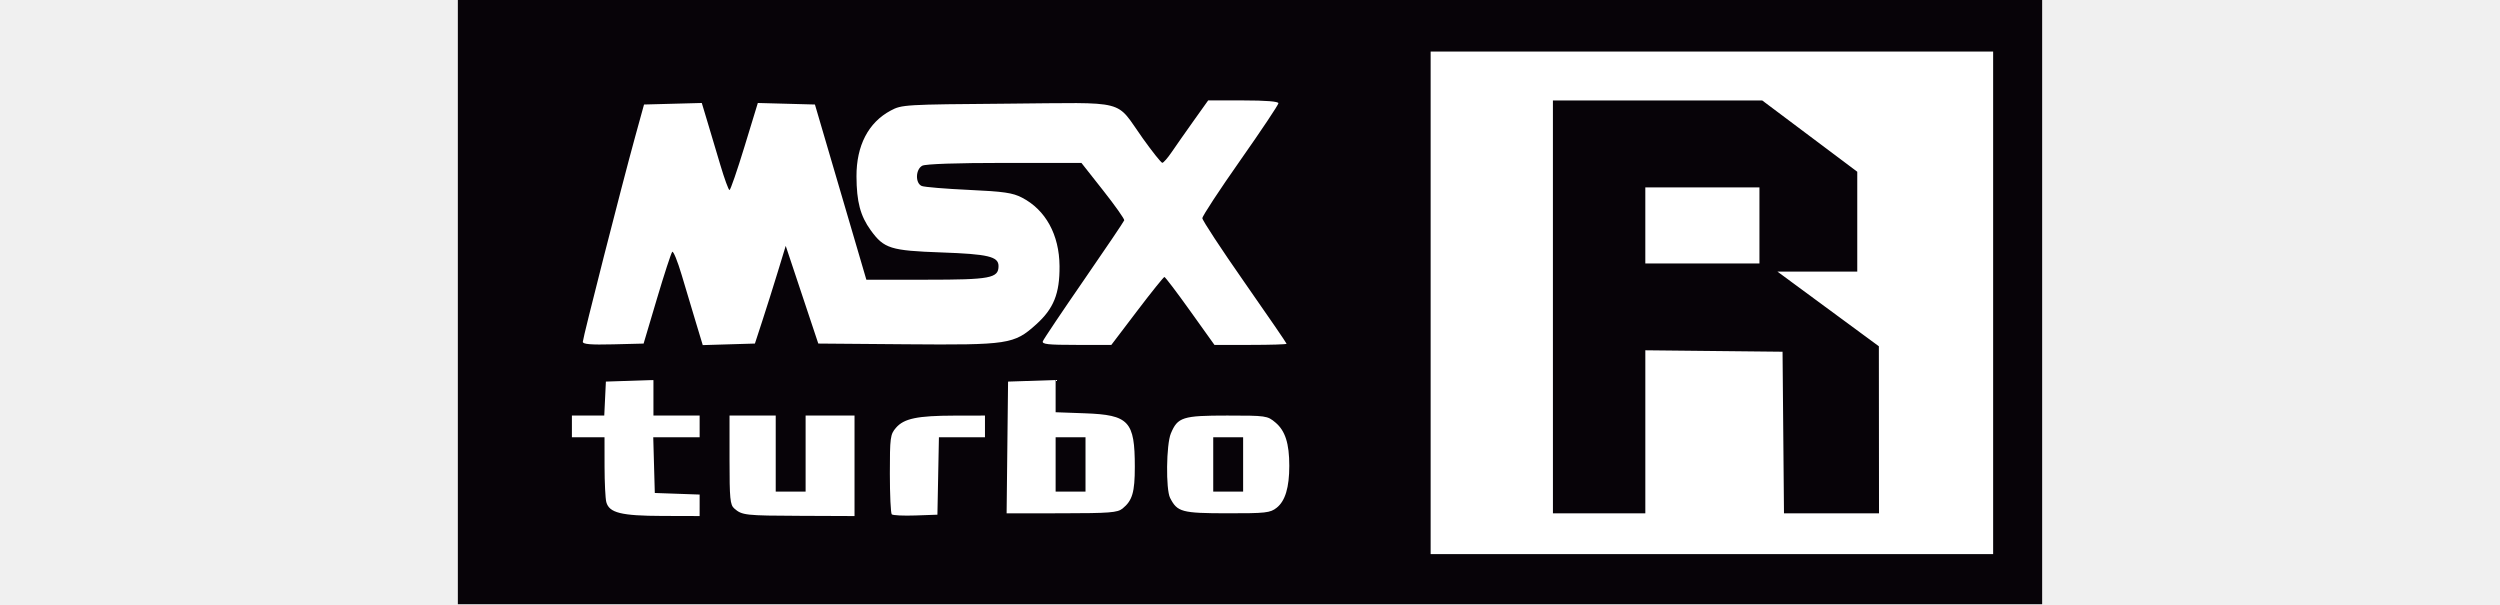
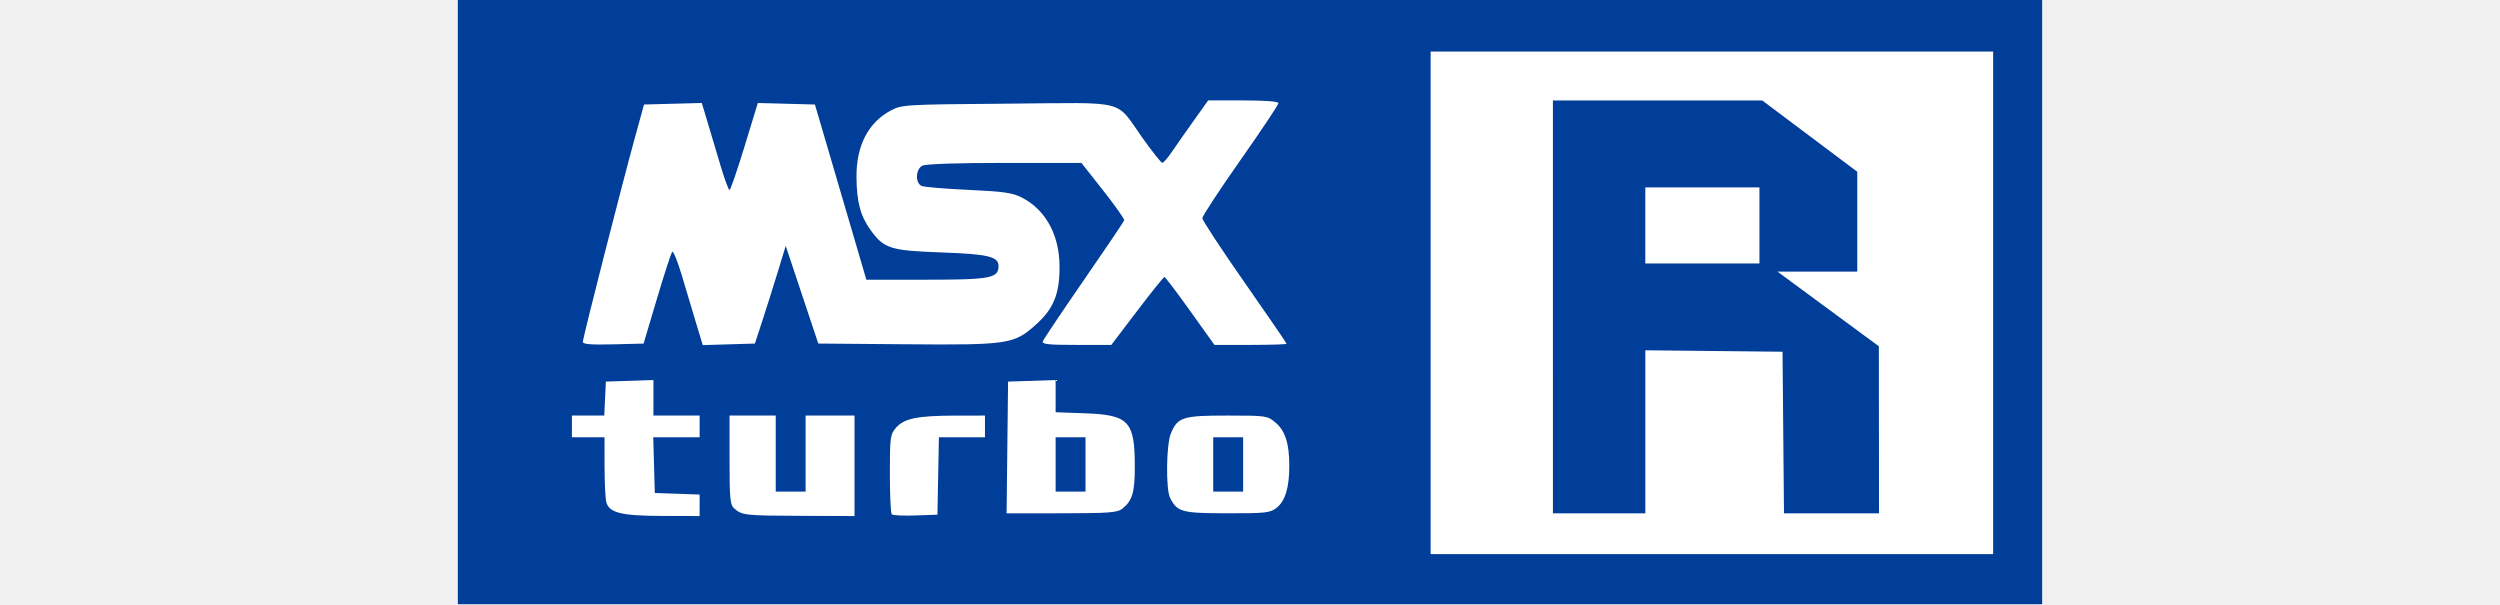
- <svg xmlns="http://www.w3.org/2000/svg" viewBox="0 0 205.76 49.729">
-   <text transform="translate(136.552 8.268)" fill="#c23435" font-family="ArialMT" font-size="1">I don’t like bugs!</text>
-   <path fill="#070308" d="M37.683 0h130.394v49.729H37.683z" />
-   <path fill="#fff" d="M164.043 24.924V4.243h-46.296v41.362h46.296z" />
-   <path d="M127.811 25.259V8.268h17.227l7.822 5.868v8.217h-6.573l8.351 6.148.006 6.875.006 6.875h-7.821l-.059-6.651-.059-6.651-11.294-.119v13.422h-7.604l-.002-16.993zm16.998-6.707v-3.13h-9.393v6.26h9.393v-3.13z" fill="#070308" />
-   <g fill="#fff">
-     <path d="M57.583 41.589v-.885l-3.69-.13-.064-2.292-.064-2.292h3.818v-1.789h-3.802v-2.924l-3.914.129-.067 1.397-.067 1.397H47.07v1.789h2.684l.003 2.403c.002 1.322.067 2.641.144 2.931.238.887 1.222 1.131 4.605 1.141l3.075.009.002-.884zM70.331 38.338v-4.136h-4.026v6.26h-2.46v-6.26h-3.802v3.654c0 3.201.049 3.697.391 3.995.643.56.883.587 5.48.605l4.417.018v-4.136zM77.215 39.177l.062-3.186h3.79v-1.789l-2.516.005c-3.051.007-4.147.235-4.809 1.001-.471.546-.503.787-.503 3.775 0 1.756.071 3.263.157 3.349.087.087.967.128 1.957.093l1.8-.064.062-3.184zM92.391 41.854c.806-.652 1.009-1.341 1.009-3.424 0-3.77-.477-4.282-4.114-4.414l-2.404-.087v-2.651l-3.914.129-.12 10.844 4.533-.005c3.957-.005 4.594-.055 5.01-.392zm-5.509-3.628V35.99h2.46v4.471h-2.46v-2.235zM105.072 41.793c.706-.555 1.042-1.668 1.042-3.455 0-1.84-.334-2.886-1.139-3.563-.664-.558-.767-.573-3.969-.573-3.67 0-4.079.13-4.641 1.475-.378.905-.421 4.6-.062 5.303.595 1.163.956 1.261 4.696 1.266 3.183.004 3.543-.036 4.073-.453zm-5.218-3.567V35.99h2.46v4.471h-2.46v-2.235z" />
+ <svg xmlns="http://www.w3.org/2000/svg" viewBox="0 0 205.76 49.729" version="1.1" id="svg47926">
+   <defs id="defs47930" />
+   <text transform="translate(136.552 8.268)" fill="#c23435" font-family="ArialMT" font-size="1" id="text47912">I don’t like bugs!</text>
+   <path fill="#070308" d="M37.683 0h130.394v49.729H37.683z" id="path47914" style="fill:#003e99;fill-opacity:1" />
+   <path fill="#fff" d="M164.043 24.924V4.243h-46.296v41.362h46.296z" id="path47916" />
+   <path d="M127.811 25.259V8.268h17.227l7.822 5.868v8.217h-6.573l8.351 6.148.006 6.875.006 6.875h-7.821l-.059-6.651-.059-6.651-11.294-.119v13.422h-7.604l-.002-16.993zm16.998-6.707v-3.13h-9.393v6.26h9.393v-3.13z" fill="#070308" id="path47918" style="fill:#003e99;fill-opacity:1" />
+   <g fill="#fff" id="g47922">
+     <path d="M57.583 41.589v-.885l-3.69-.13-.064-2.292-.064-2.292h3.818v-1.789h-3.802v-2.924l-3.914.129-.067 1.397-.067 1.397H47.07v1.789h2.684l.003 2.403c.002 1.322.067 2.641.144 2.931.238.887 1.222 1.131 4.605 1.141l3.075.009.002-.884zM70.331 38.338v-4.136h-4.026v6.26h-2.46v-6.26h-3.802v3.654c0 3.201.049 3.697.391 3.995.643.56.883.587 5.48.605l4.417.018v-4.136zM77.215 39.177l.062-3.186h3.79v-1.789l-2.516.005c-3.051.007-4.147.235-4.809 1.001-.471.546-.503.787-.503 3.775 0 1.756.071 3.263.157 3.349.087.087.967.128 1.957.093l1.8-.064.062-3.184zM92.391 41.854c.806-.652 1.009-1.341 1.009-3.424 0-3.77-.477-4.282-4.114-4.414l-2.404-.087v-2.651l-3.914.129-.12 10.844 4.533-.005c3.957-.005 4.594-.055 5.01-.392zm-5.509-3.628V35.99h2.46v4.471h-2.46v-2.235zM105.072 41.793c.706-.555 1.042-1.668 1.042-3.455 0-1.84-.334-2.886-1.139-3.563-.664-.558-.767-.573-3.969-.573-3.67 0-4.079.13-4.641 1.475-.378.905-.421 4.6-.062 5.303.595 1.163.956 1.261 4.696 1.266 3.183.004 3.543-.036 4.073-.453zm-5.218-3.567V35.99h2.46v4.471h-2.46v-2.235z" id="path47920" />
  </g>
-   <path d="M54.068 24.588c.604-2.029 1.17-3.766 1.259-3.86s.439.761.777 1.9c.338 1.14.867 2.905 1.175 3.924l.56 1.852 4.293-.128.621-1.9c.342-1.045.912-2.854 1.268-4.02l.647-2.12 1.34 4.02 1.34 4.02 7.238.059c8.419.069 8.876-.001 10.688-1.629 1.449-1.302 1.947-2.541 1.93-4.802-.019-2.583-1.141-4.631-3.091-5.639-.771-.399-1.492-.503-4.389-.637-1.907-.088-3.643-.232-3.858-.32-.547-.223-.519-1.369.041-1.669.269-.144 2.827-.231 6.765-.231h6.333l1.789 2.269c.984 1.248 1.765 2.353 1.735 2.455-.03.102-1.522 2.313-3.317 4.913s-3.315 4.866-3.38 5.035c-.096.251.41.307 2.759.307h2.877l2.123-2.795c1.167-1.537 2.178-2.795 2.245-2.795.067 0 1.022 1.258 2.12 2.795l1.998 2.795h2.969c1.633 0 2.969-.042 2.969-.094s-1.56-2.327-3.467-5.056-3.467-5.105-3.467-5.279c0-.175 1.409-2.323 3.131-4.774 1.722-2.451 3.131-4.561 3.131-4.688 0-.147-1.051-.231-2.892-.231h-2.892l-1.19 1.669c-.654.918-1.465 2.075-1.802 2.571-.337.496-.689.9-.783.896-.093-.004-.81-.902-1.593-1.997-2.35-3.287-1.045-2.951-11.129-2.872-8.513.067-8.715.079-9.633.569-1.838.982-2.825 2.884-2.814 5.424.009 2.085.317 3.246 1.174 4.429 1.092 1.507 1.625 1.674 5.82 1.823 3.848.136 4.697.339 4.697 1.121 0 .996-.67 1.123-5.936 1.123h-4.942L67.072 8.602l-4.7-.126-1.095 3.584c-.602 1.971-1.158 3.584-1.236 3.584-.077 0-.417-.931-.755-2.068s-.82-2.75-1.07-3.584l-.456-1.516-4.754.126-.739 2.683c-1.093 3.971-4.3 16.536-4.3 16.849 0 .198.663.253 2.502.207l2.502-.063 1.097-3.69z" fill="#fff" />
+   <path d="M54.068 24.588c.604-2.029 1.17-3.766 1.259-3.86s.439.761.777 1.9c.338 1.14.867 2.905 1.175 3.924l.56 1.852 4.293-.128.621-1.9c.342-1.045.912-2.854 1.268-4.02l.647-2.12 1.34 4.02 1.34 4.02 7.238.059c8.419.069 8.876-.001 10.688-1.629 1.449-1.302 1.947-2.541 1.93-4.802-.019-2.583-1.141-4.631-3.091-5.639-.771-.399-1.492-.503-4.389-.637-1.907-.088-3.643-.232-3.858-.32-.547-.223-.519-1.369.041-1.669.269-.144 2.827-.231 6.765-.231h6.333l1.789 2.269c.984 1.248 1.765 2.353 1.735 2.455-.03.102-1.522 2.313-3.317 4.913s-3.315 4.866-3.38 5.035c-.096.251.41.307 2.759.307h2.877l2.123-2.795c1.167-1.537 2.178-2.795 2.245-2.795.067 0 1.022 1.258 2.12 2.795l1.998 2.795h2.969c1.633 0 2.969-.042 2.969-.094s-1.56-2.327-3.467-5.056-3.467-5.105-3.467-5.279c0-.175 1.409-2.323 3.131-4.774 1.722-2.451 3.131-4.561 3.131-4.688 0-.147-1.051-.231-2.892-.231h-2.892l-1.19 1.669c-.654.918-1.465 2.075-1.802 2.571-.337.496-.689.9-.783.896-.093-.004-.81-.902-1.593-1.997-2.35-3.287-1.045-2.951-11.129-2.872-8.513.067-8.715.079-9.633.569-1.838.982-2.825 2.884-2.814 5.424.009 2.085.317 3.246 1.174 4.429 1.092 1.507 1.625 1.674 5.82 1.823 3.848.136 4.697.339 4.697 1.121 0 .996-.67 1.123-5.936 1.123h-4.942L67.072 8.602l-4.7-.126-1.095 3.584c-.602 1.971-1.158 3.584-1.236 3.584-.077 0-.417-.931-.755-2.068s-.82-2.75-1.07-3.584l-.456-1.516-4.754.126-.739 2.683c-1.093 3.971-4.3 16.536-4.3 16.849 0 .198.663.253 2.502.207l2.502-.063 1.097-3.69z" fill="#fff" id="path47924" />
</svg>
